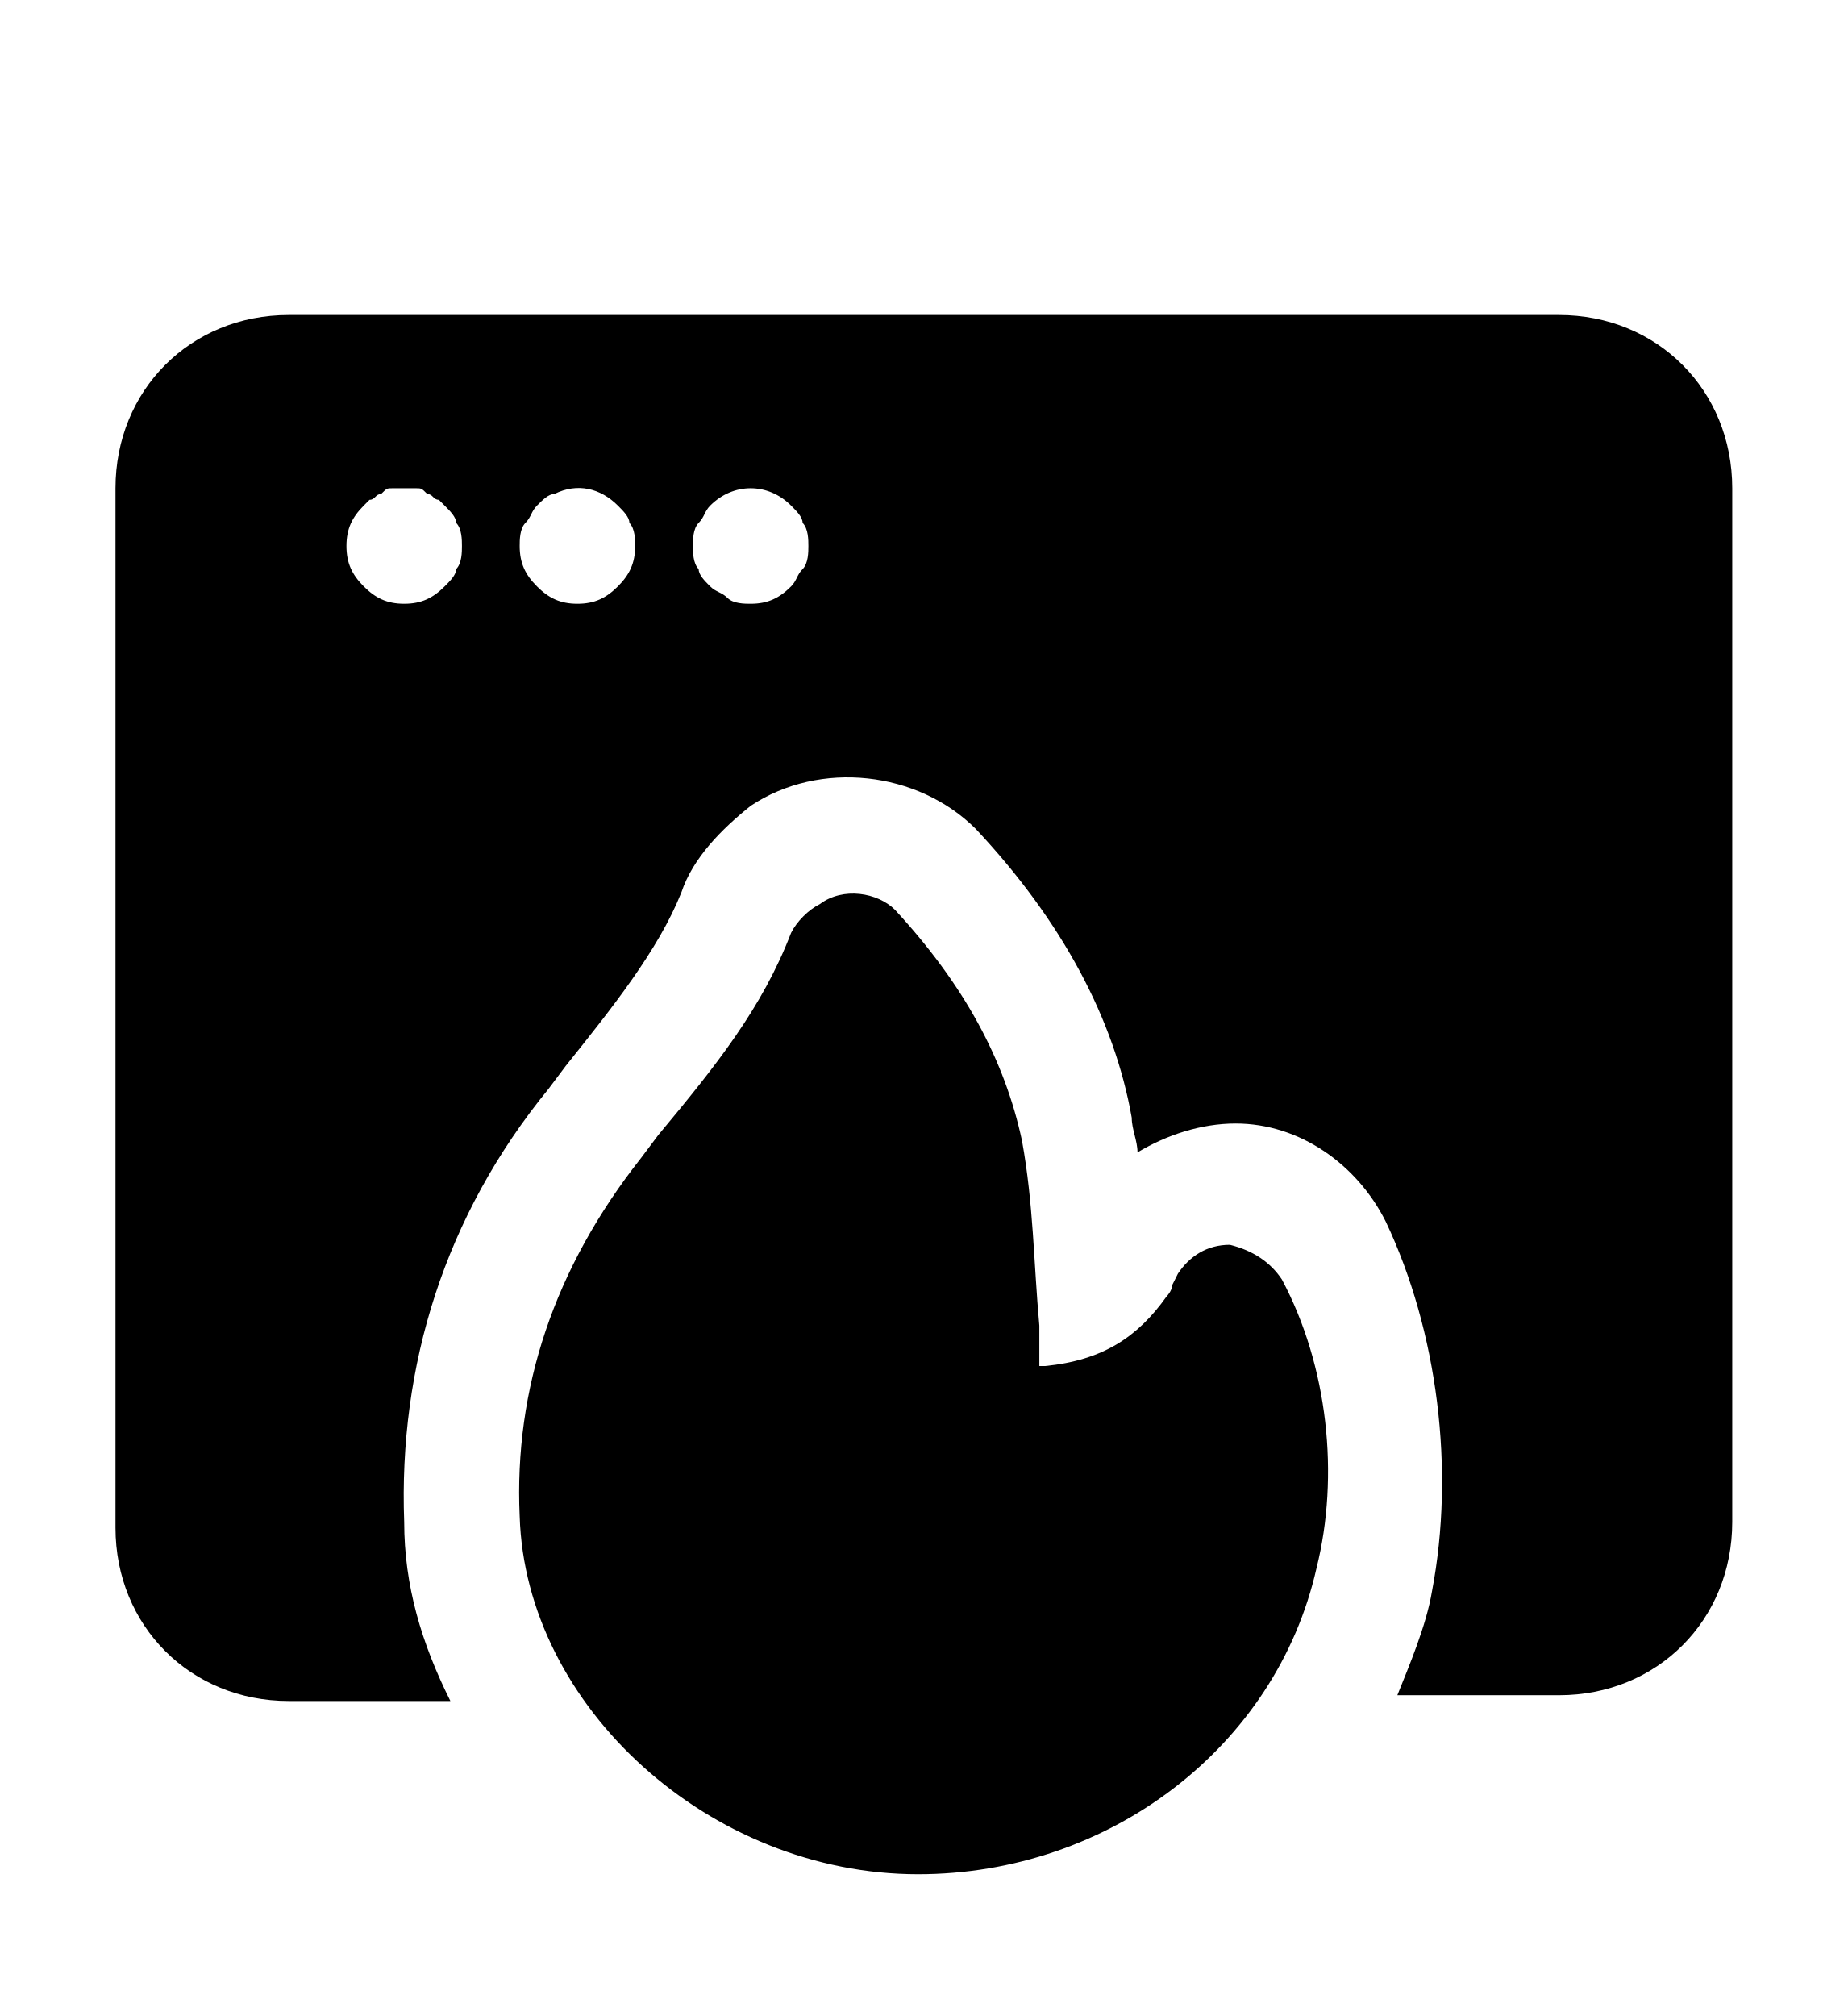
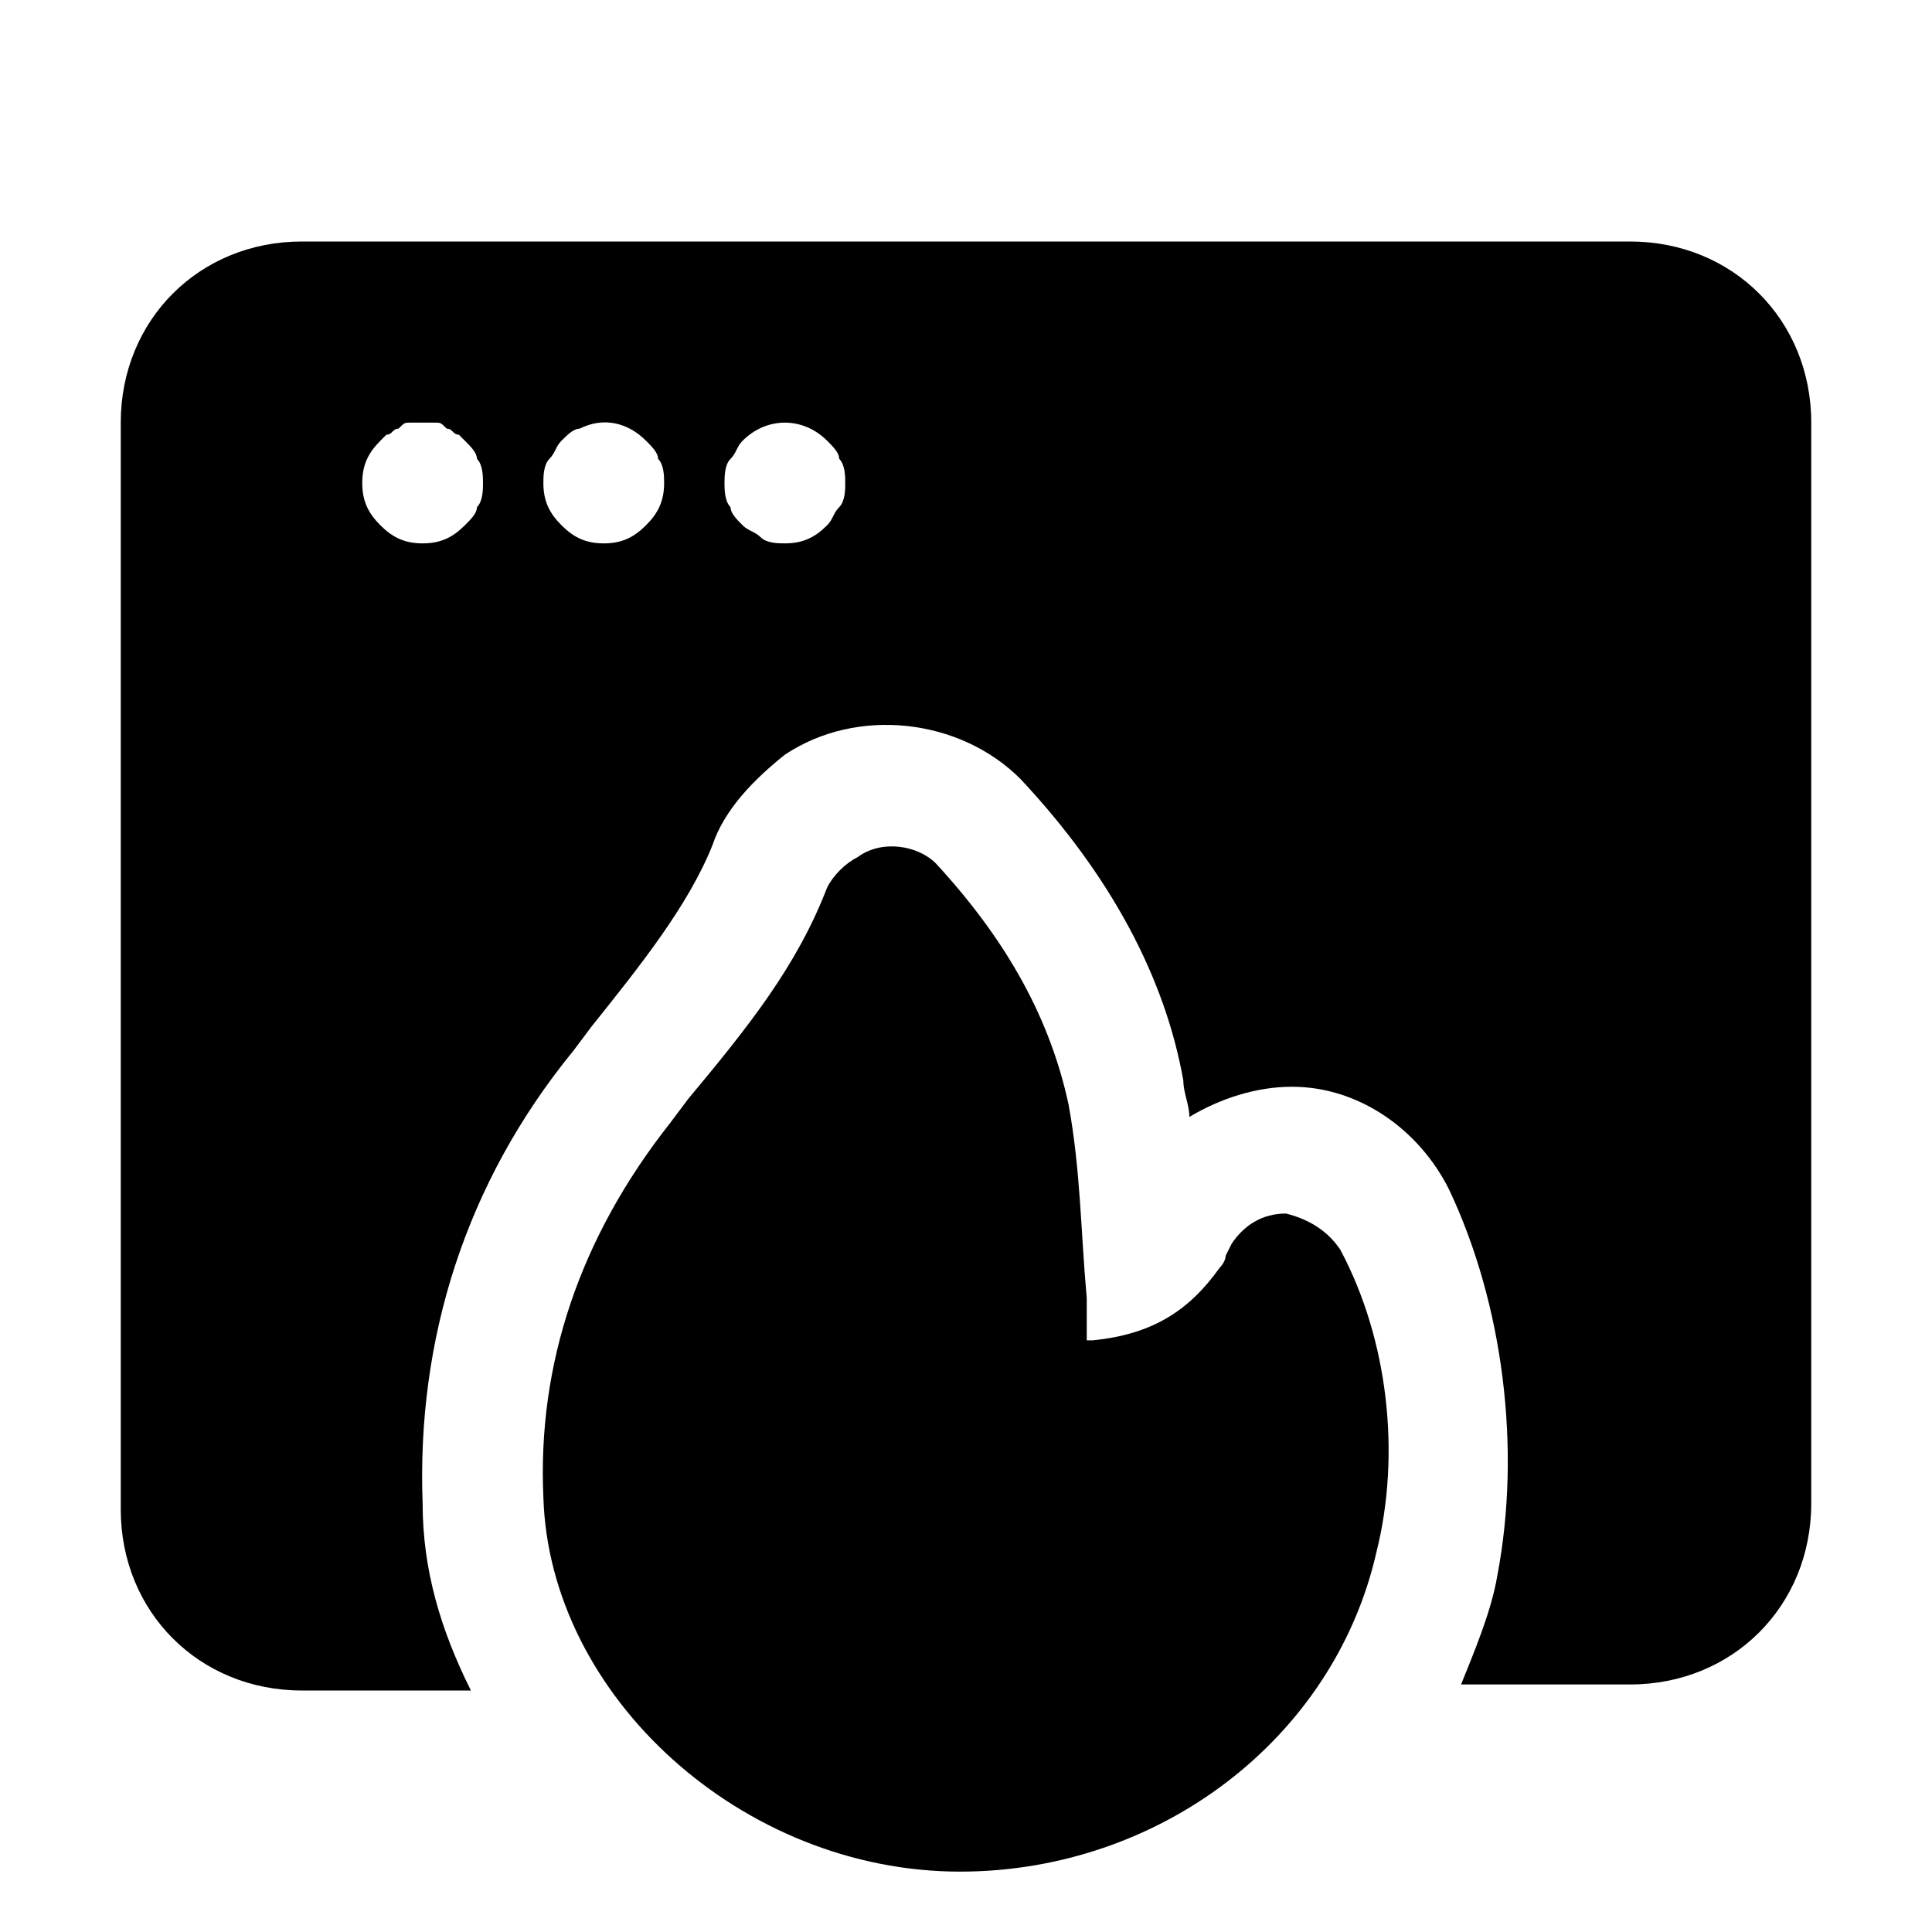
- <svg version="1.1" id="Icons" width="55" height="60" viewBox="0 0 32 32" xml:space="preserve">
+ <svg version="1.1" id="Icons" viewBox="0 0 32 32" xml:space="preserve">
  <style type="text/css">
	.st0{fill:none;stroke:#000000;stroke-width:2;stroke-linecap:round;stroke-linejoin:round;stroke-miterlimit:10;}
</style>
  <path d="M27,4H5C3.3,4,2,5.3,2,7v18c0,1.7,1.3,3,3,3h2.8C7.3,27,7,26,7,24.9c-0.1-2.7,0.7-5.3,2.5-7.5L9.8,17c0.8-1,1.6-2,2-3  c0.2-0.6,0.7-1.1,1.2-1.5c1.2-0.8,2.9-0.6,3.9,0.4c1.5,1.6,2.4,3.3,2.7,5c0,0.2,0.1,0.4,0.1,0.6c0.5-0.3,1.1-0.5,1.7-0.5  c1.1,0,2.1,0.7,2.6,1.7c0.9,1.9,1.2,4.3,0.8,6.4c-0.1,0.6-0.4,1.3-0.6,1.8H27c1.7,0,3-1.3,3-3V7C30,5.3,28.7,4,27,4z M7.9,8.4  C7.9,8.5,7.8,8.6,7.7,8.7C7.5,8.9,7.3,9,7,9S6.5,8.9,6.3,8.7C6.1,8.5,6,8.3,6,8c0-0.3,0.1-0.5,0.3-0.7c0,0,0.1-0.1,0.1-0.1  c0.1,0,0.1-0.1,0.2-0.1C6.7,7,6.7,7,6.8,7c0.1,0,0.3,0,0.4,0c0.1,0,0.1,0,0.2,0.1c0.1,0,0.1,0.1,0.2,0.1c0,0,0.1,0.1,0.1,0.1  c0.1,0.1,0.2,0.2,0.2,0.3C8,7.7,8,7.9,8,8C8,8.1,8,8.3,7.9,8.4z M10.7,8.7C10.5,8.9,10.3,9,10,9C9.7,9,9.5,8.9,9.3,8.7  C9.1,8.5,9,8.3,9,8c0-0.1,0-0.3,0.1-0.4c0.1-0.1,0.1-0.2,0.2-0.3c0.1-0.1,0.2-0.2,0.3-0.2C10,6.9,10.4,7,10.7,7.3  c0.1,0.1,0.2,0.2,0.2,0.3C11,7.7,11,7.9,11,8C11,8.3,10.9,8.5,10.7,8.7z M13.9,8.4c-0.1,0.1-0.1,0.2-0.2,0.3C13.5,8.9,13.3,9,13,9  c-0.1,0-0.3,0-0.4-0.1c-0.1-0.1-0.2-0.1-0.3-0.2c-0.1-0.1-0.2-0.2-0.2-0.3C12,8.3,12,8.1,12,8c0-0.1,0-0.3,0.1-0.4  c0.1-0.1,0.1-0.2,0.2-0.3c0.4-0.4,1-0.4,1.4,0c0.1,0.1,0.2,0.2,0.2,0.3C14,7.7,14,7.9,14,8C14,8.1,14,8.3,13.9,8.4z" />
  <path d="M22.2,20.7c-0.2-0.3-0.5-0.5-0.9-0.6c-0.4,0-0.7,0.2-0.9,0.5l-0.1,0.2c0,0.1-0.1,0.2-0.1,0.2c0,0,0,0,0,0  c-0.5,0.7-1.1,1.1-2.1,1.2c0,0-0.1,0-0.1,0c0,0,0,0,0-0.1l0-0.6c-0.1-1.1-0.1-2.1-0.3-3.2c-0.3-1.4-1-2.7-2.2-4  c-0.3-0.3-0.9-0.4-1.3-0.1c-0.2,0.1-0.4,0.3-0.5,0.5c-0.5,1.3-1.3,2.3-2.3,3.5l-0.3,0.4c-1.5,1.9-2.2,4-2.1,6.2  c0.1,3.3,3.3,6.2,6.9,6.2c0,0,0,0,0,0c3.3,0,6.2-2.2,6.9-5.3C23.2,24.1,23,22.2,22.2,20.7z" />
</svg>
